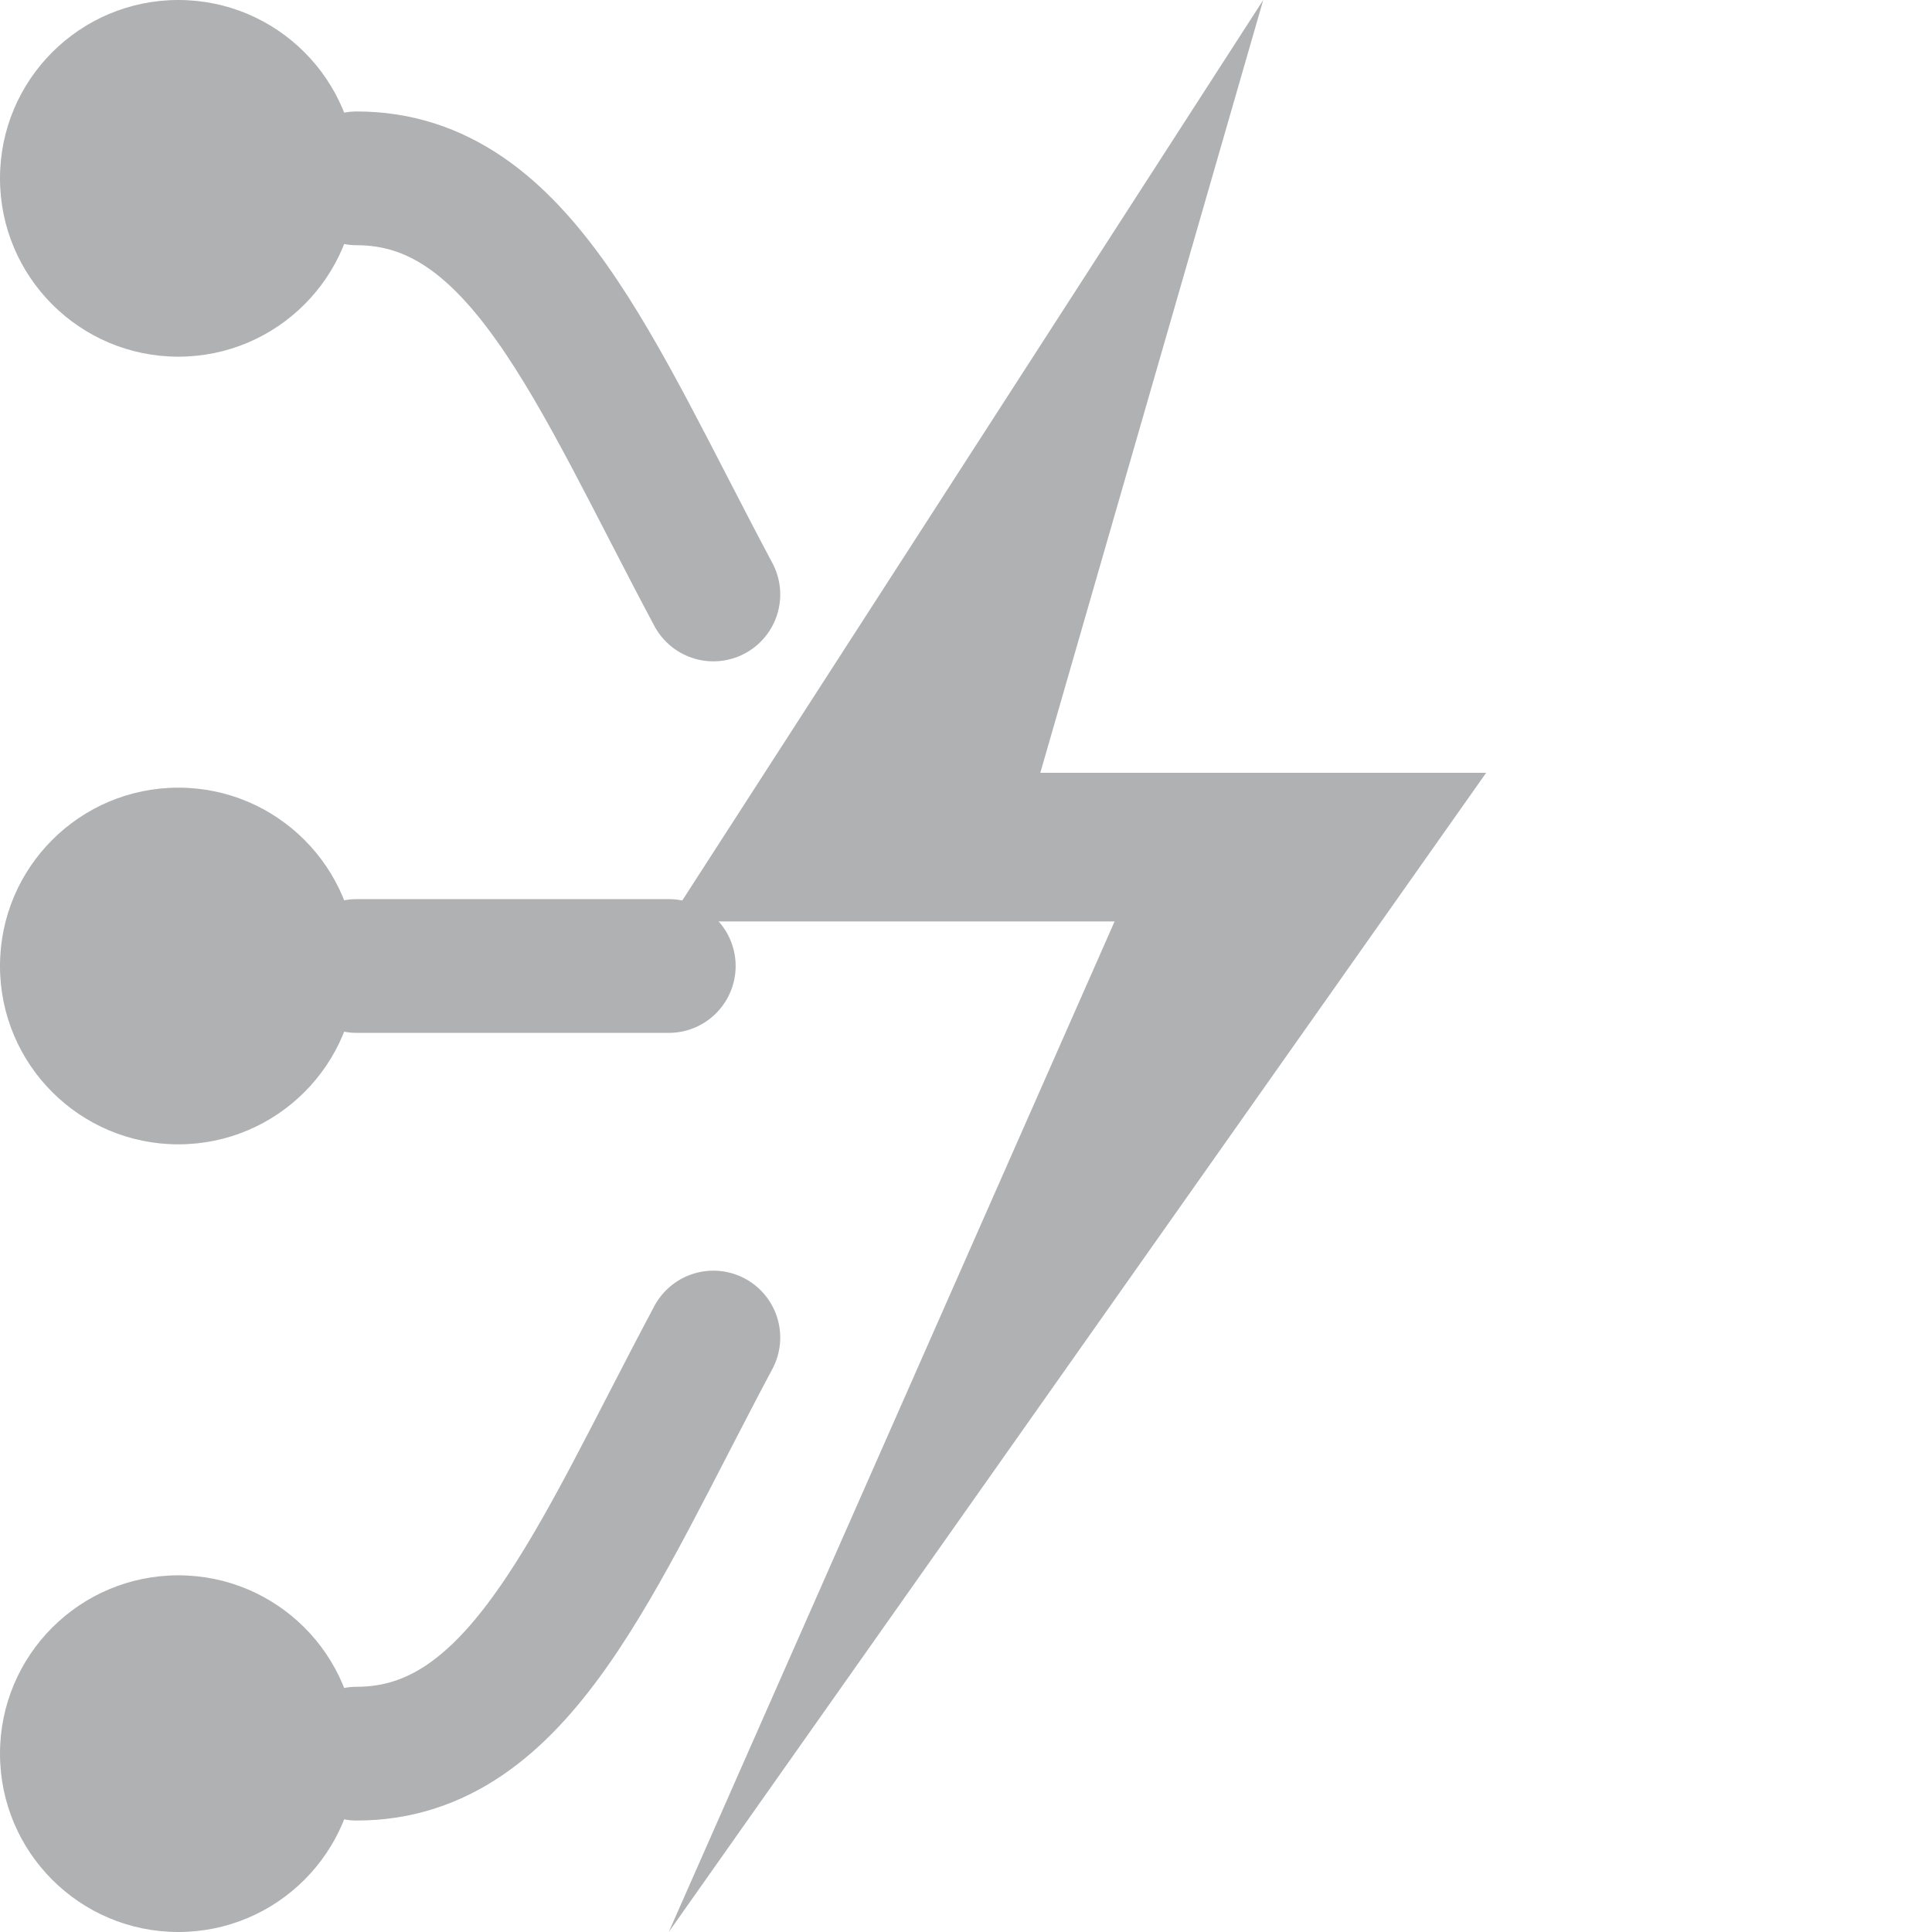
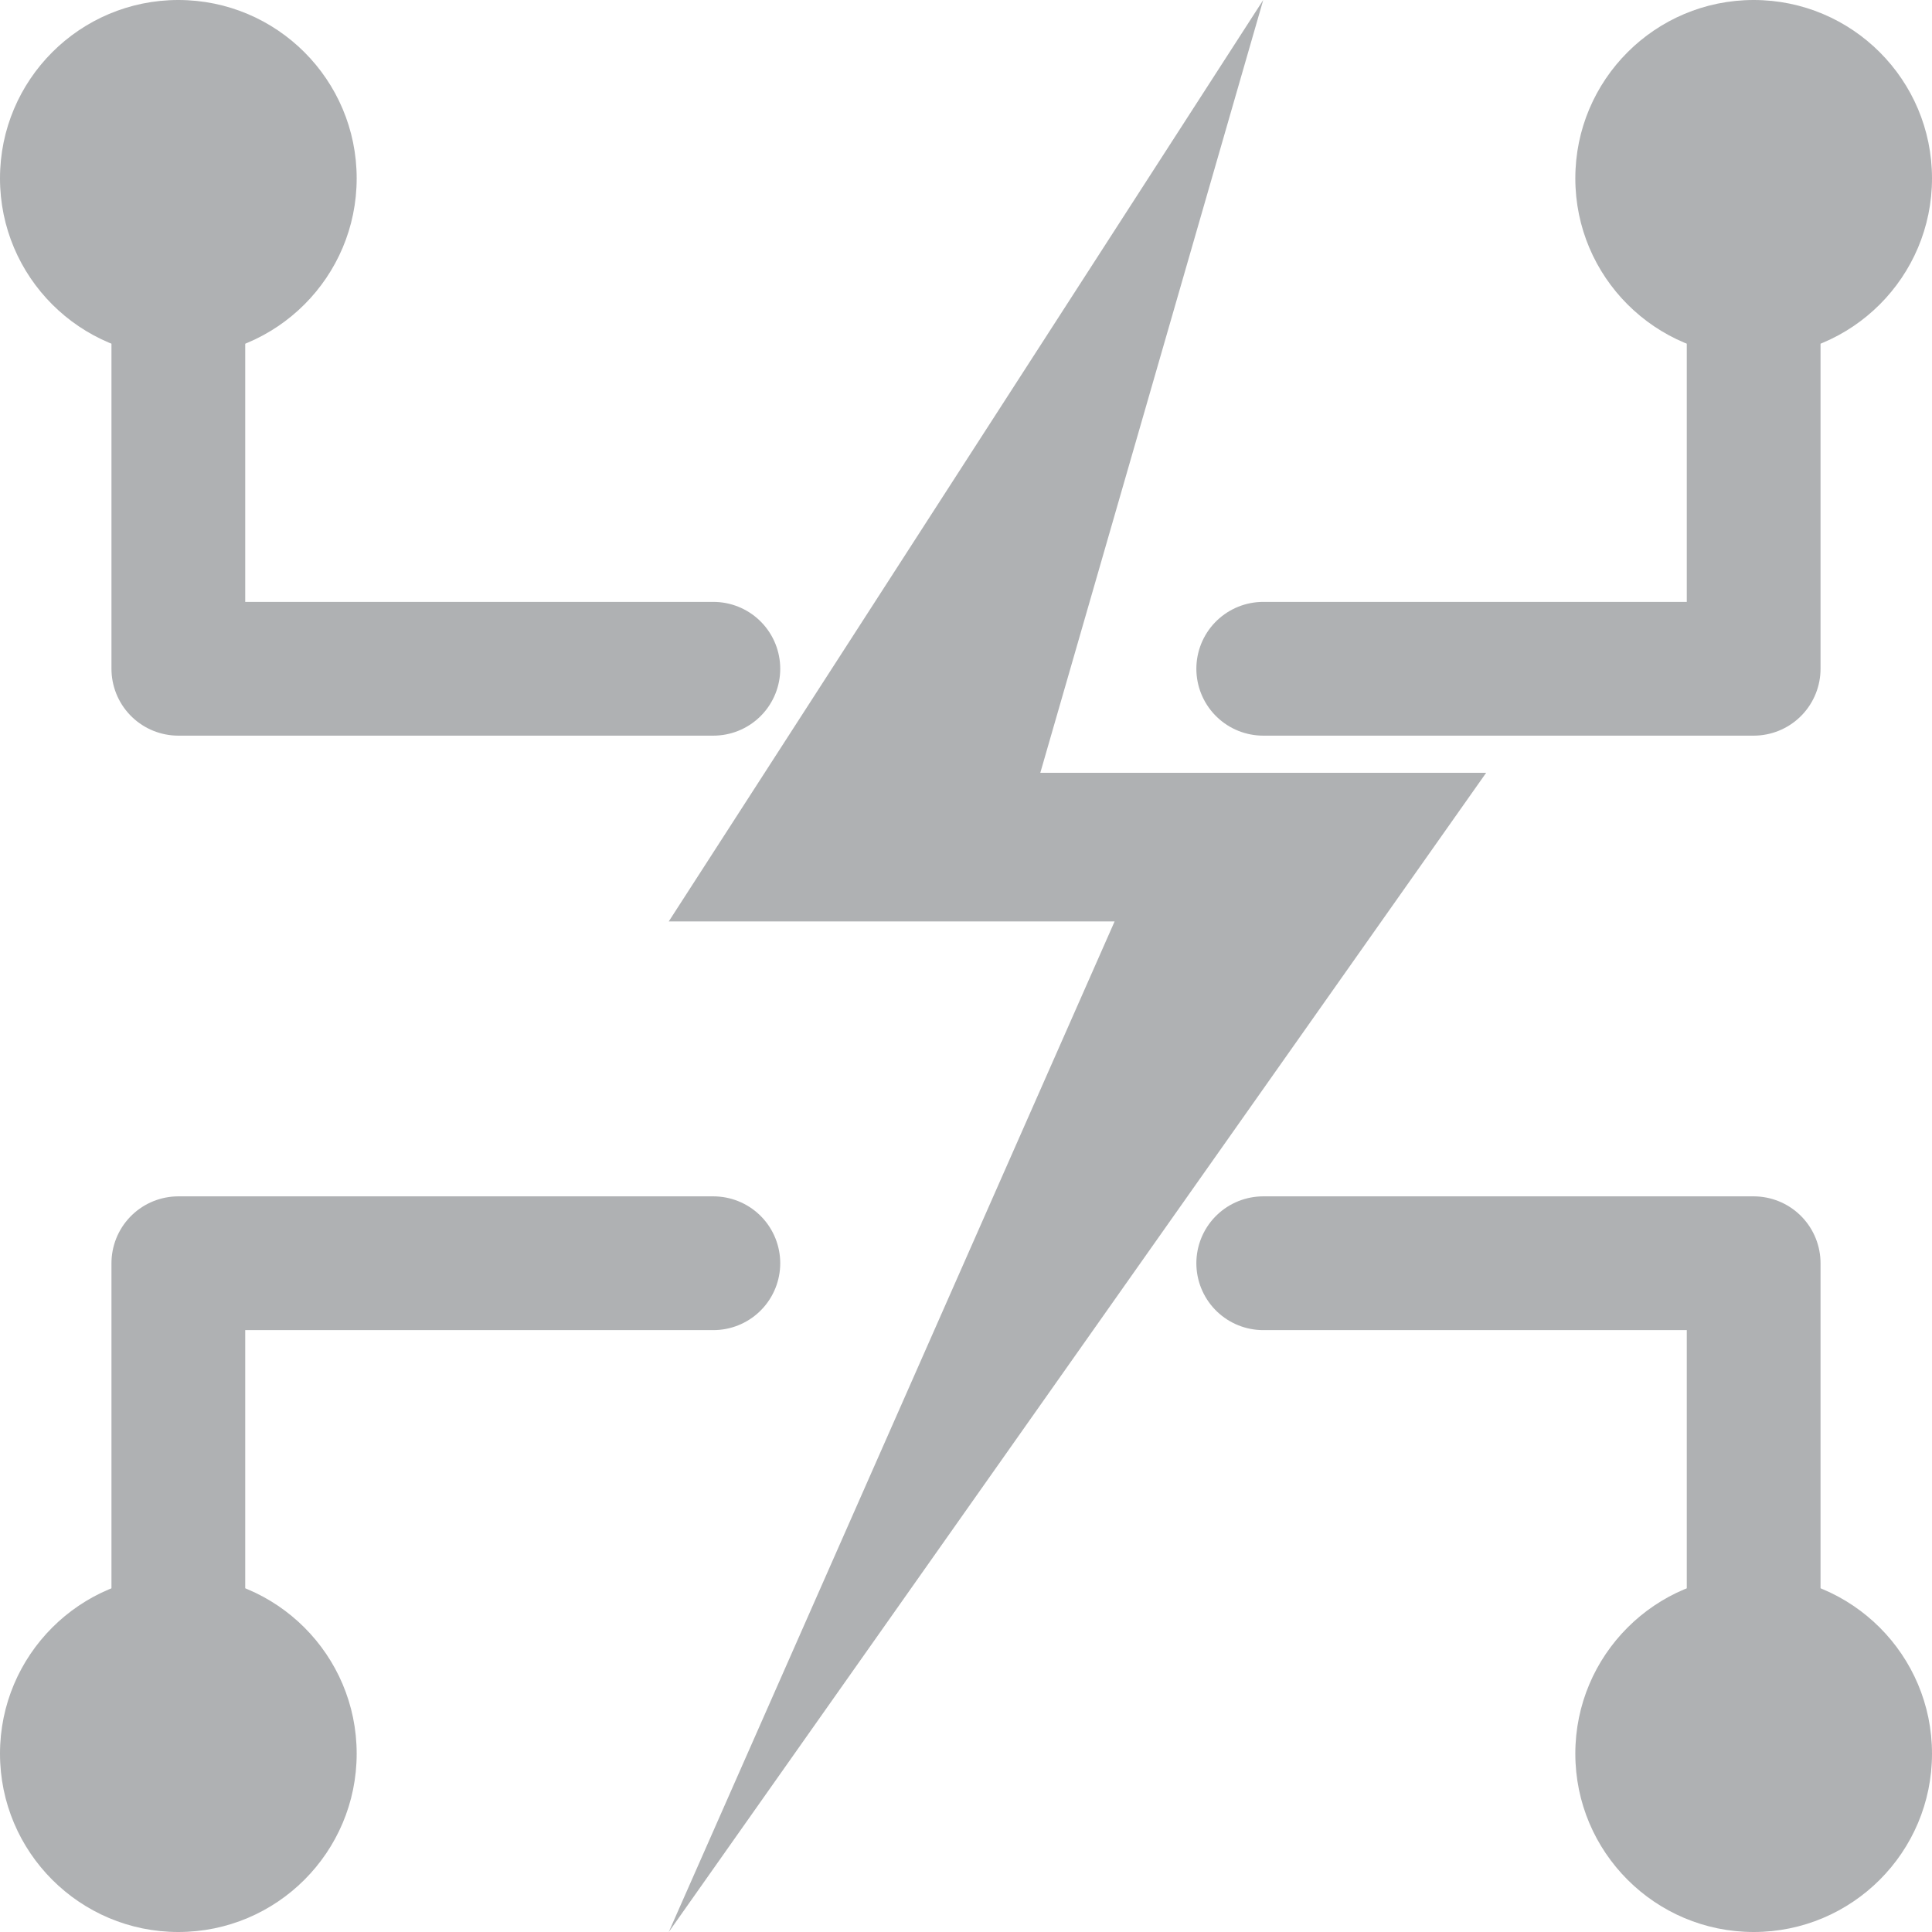
<svg xmlns="http://www.w3.org/2000/svg" width="13" height="13" viewBox="0 0 13 13">
  <path d="M8.5 0 L4.5 6.2 L7.5 6.2 L4.5 13 L10 5.2 L7 5.2 Z" fill="#AFB1B3" />
  <circle cx="1.2" cy="1.2" r="1.2" fill="#AFB1B3" />
-   <circle cx="1.2" cy="6.5" r="1.2" fill="#AFB1B3" />
  <circle cx="1.2" cy="11.8" r="1.2" fill="#AFB1B3" />
-   <path d="M2.4 1.2 C3.5 1.2, 4 2.5, 4.8 4" stroke="#AFB1B3" stroke-width="0.9" stroke-linecap="round" fill="none" />
-   <path d="M2.4 6.5 L4.5 6.5" stroke="#AFB1B3" stroke-width="0.9" stroke-linecap="round" fill="none" />
-   <path d="M2.4 11.8 C3.5 11.8, 4 10.5, 4.8 9" stroke="#AFB1B3" stroke-width="0.9" stroke-linecap="round" fill="none" />
+   <circle cx="11.8" cy="1.2" r="1.2" fill="#AFB1B3" />
+   <circle cx="11.8" cy="11.8" r="1.2" fill="#AFB1B3" />
+   <polyline points="1.2,1.2 1.2,4.5 4.8,4.5" stroke="#AFB1B3" stroke-width="0.9" stroke-linecap="round" stroke-linejoin="round" fill="none" />
+   <polyline points="1.2,11.8 1.2,8.5 4.8,8.5" stroke="#AFB1B3" stroke-width="0.9" stroke-linecap="round" stroke-linejoin="round" fill="none" />
+   <polyline points="11.8,1.2 11.8,4.5 8.5,4.5" stroke="#AFB1B3" stroke-width="0.9" stroke-linecap="round" stroke-linejoin="round" fill="none" />
+   <polyline points="11.8,11.8 11.8,8.5 8.5,8.5" stroke="#AFB1B3" stroke-width="0.9" stroke-linecap="round" stroke-linejoin="round" fill="none" />
</svg>
